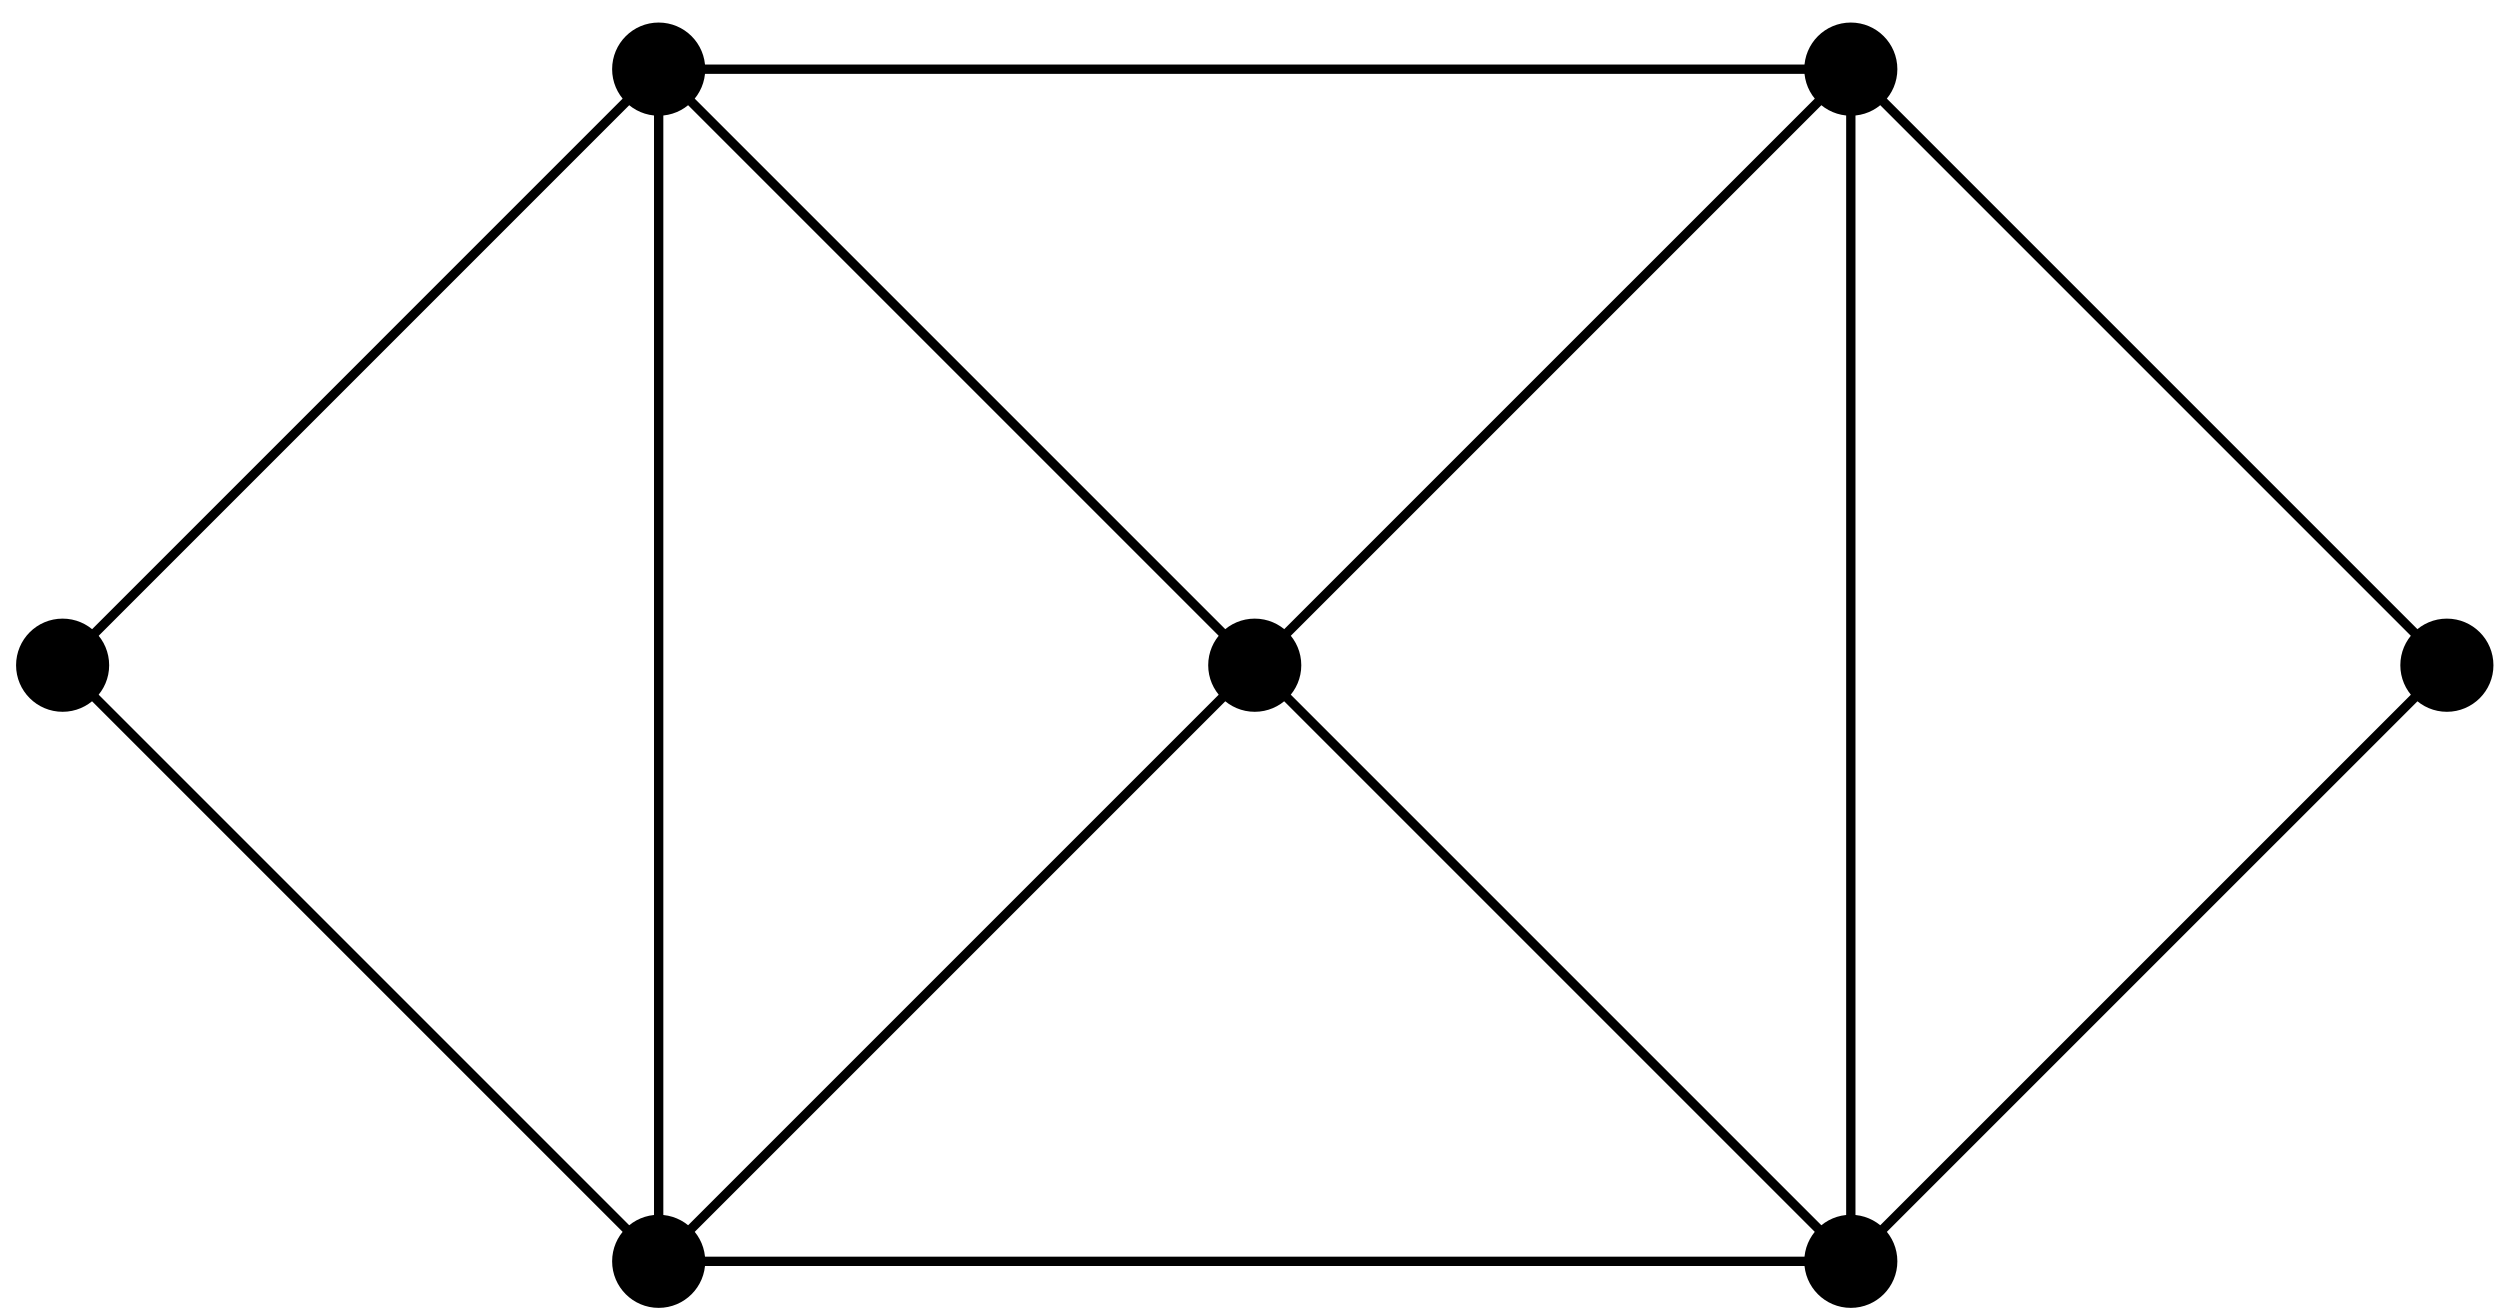
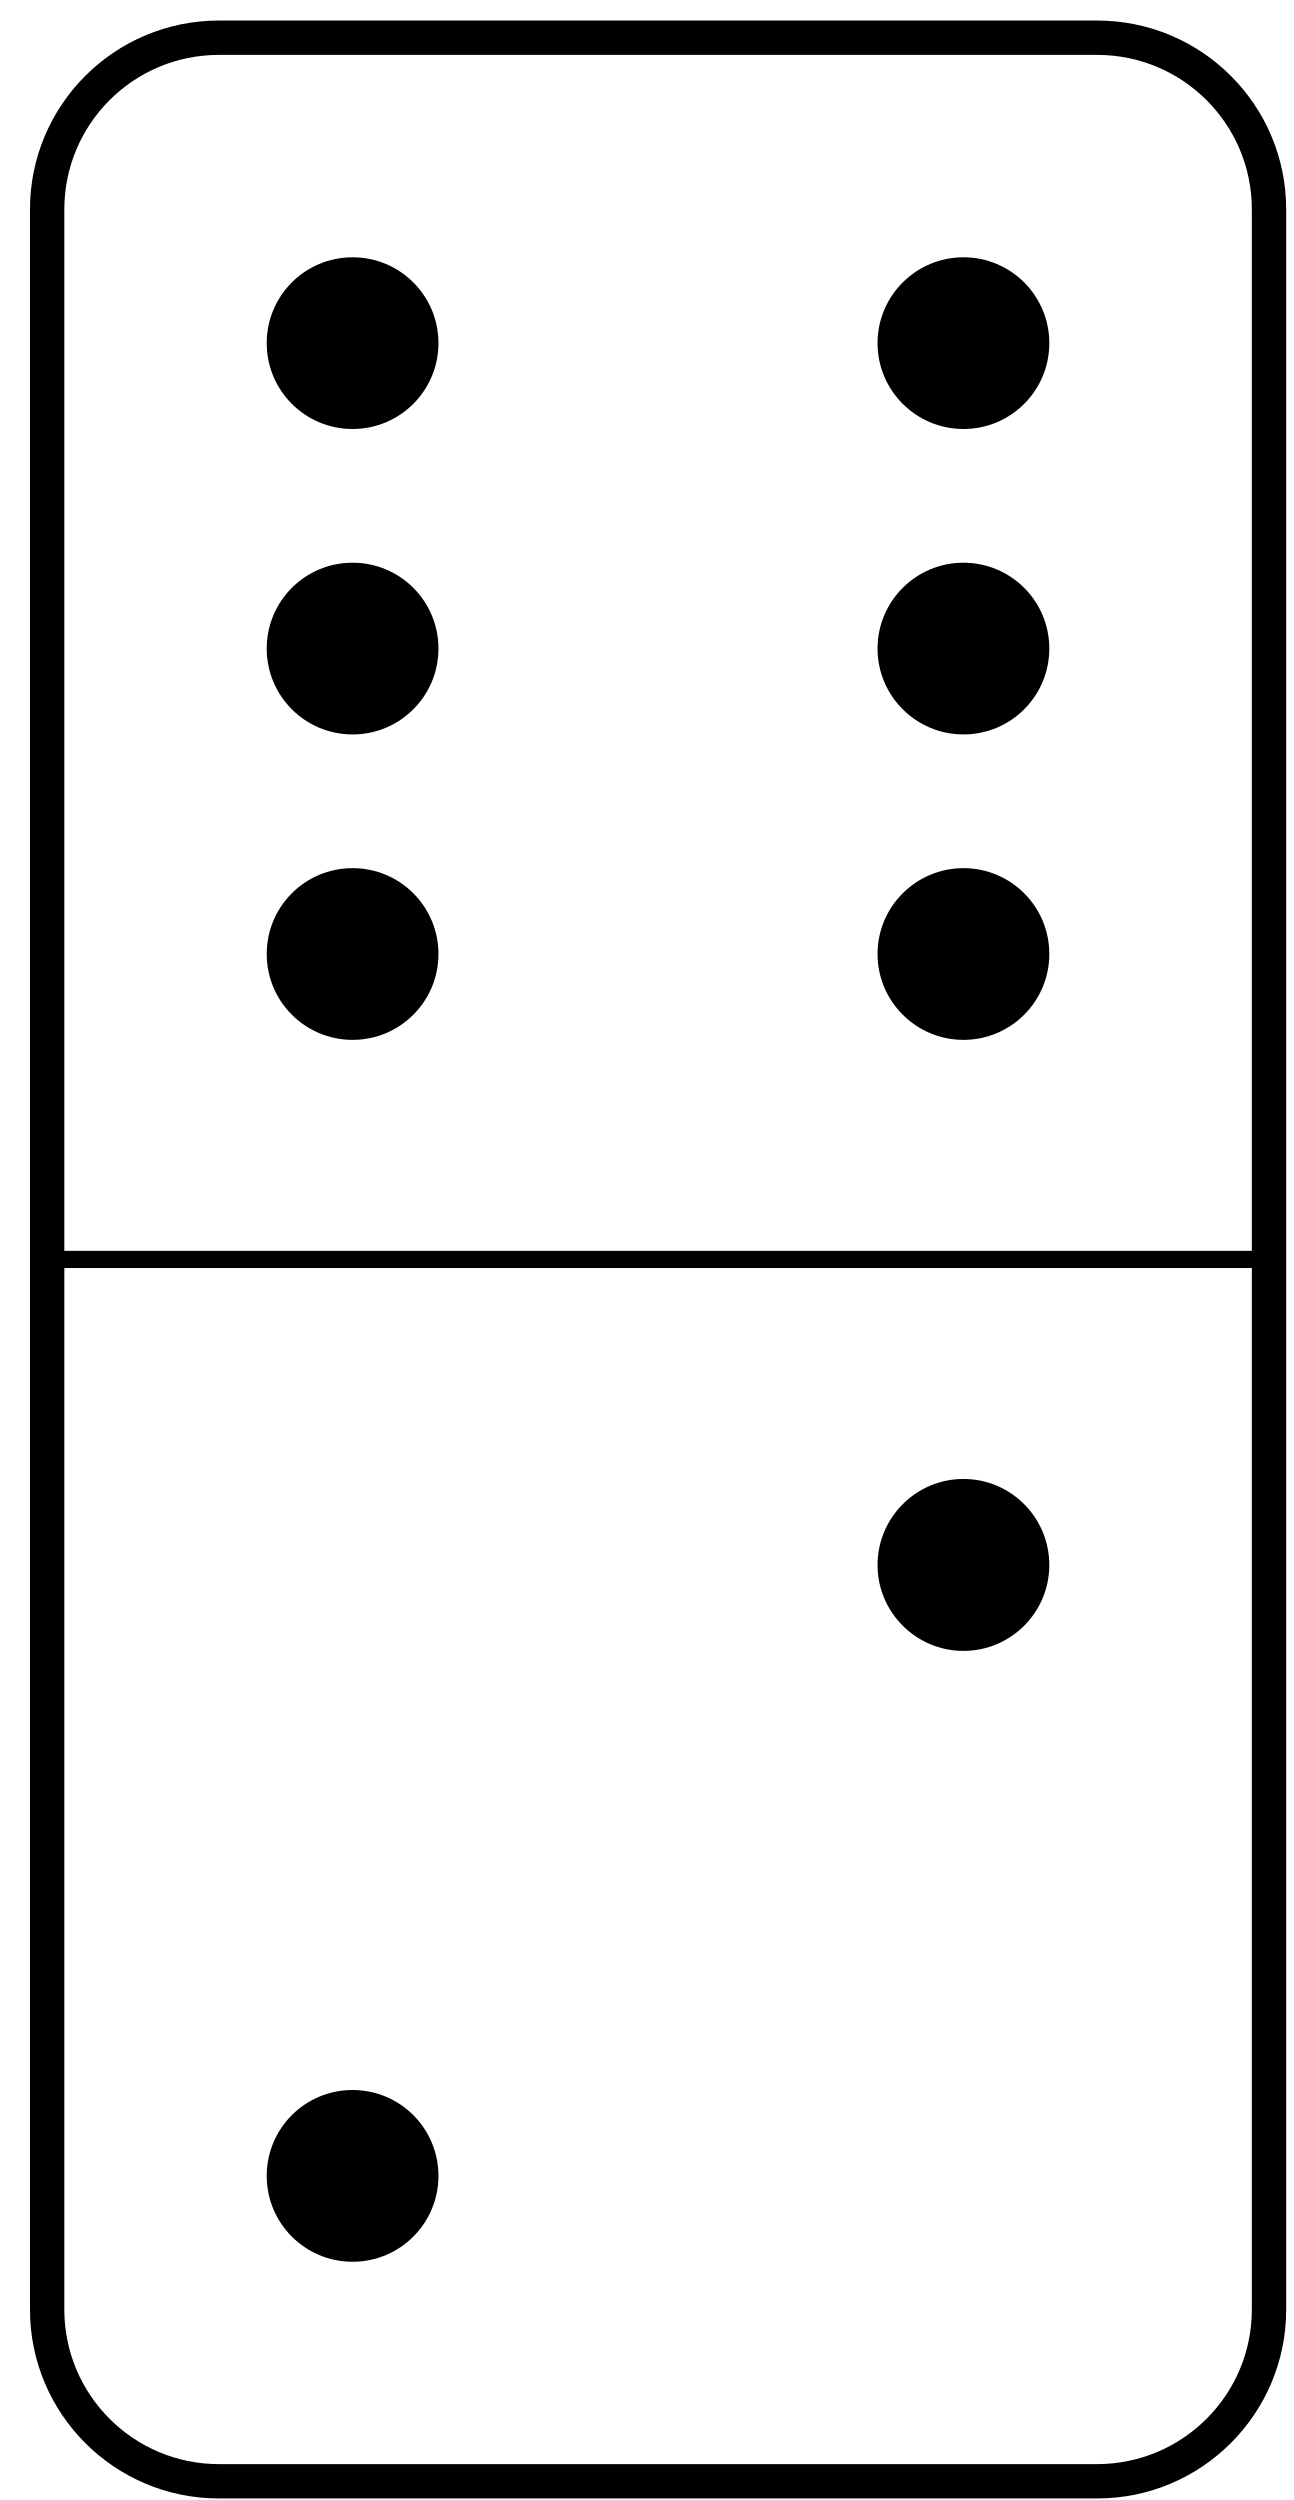
- <svg xmlns="http://www.w3.org/2000/svg" width="107pt" height="56pt" viewBox="0 0 107 56" version="1.1">
+ <svg xmlns="http://www.w3.org/2000/svg" width="30pt" height="58pt" viewBox="0 0 30 58" version="1.1">
  <g id="surface1">
-     <path style="fill:none;stroke-width:0.399;stroke-linecap:butt;stroke-linejoin:miter;stroke:rgb(0%,0%,0%);stroke-opacity:1;stroke-miterlimit:10;" d="M -25.512 -0.001 L 25.512 -0.001 L 25.512 51.022 L -25.512 51.022 L -25.512 -0.001 L 25.512 51.022 M -25.512 51.022 L 25.512 -0.001 " transform="matrix(1,0,0,-1,53.703,53.983)" />
-     <path style=" stroke:none;fill-rule:nonzero;fill:rgb(0%,0%,0%);fill-opacity:1;" d="M 30.184 53.984 C 30.184 52.883 29.293 51.992 28.191 51.992 C 27.09 51.992 26.199 52.883 26.199 53.984 C 26.199 55.082 27.09 55.977 28.191 55.977 C 29.293 55.977 30.184 55.082 30.184 53.984 Z M 30.184 53.984 " />
-     <path style=" stroke:none;fill-rule:nonzero;fill:rgb(0%,0%,0%);fill-opacity:1;" d="M 81.207 53.984 C 81.207 52.883 80.316 51.992 79.215 51.992 C 78.113 51.992 77.223 52.883 77.223 53.984 C 77.223 55.082 78.113 55.977 79.215 55.977 C 80.316 55.977 81.207 55.082 81.207 53.984 Z M 81.207 53.984 " />
-     <path style=" stroke:none;fill-rule:nonzero;fill:rgb(0%,0%,0%);fill-opacity:1;" d="M 81.207 2.961 C 81.207 1.859 80.316 0.965 79.215 0.965 C 78.113 0.965 77.223 1.859 77.223 2.961 C 77.223 4.059 78.113 4.953 79.215 4.953 C 80.316 4.953 81.207 4.059 81.207 2.961 Z M 81.207 2.961 " />
-     <path style=" stroke:none;fill-rule:nonzero;fill:rgb(0%,0%,0%);fill-opacity:1;" d="M 30.184 2.961 C 30.184 1.859 29.293 0.965 28.191 0.965 C 27.09 0.965 26.199 1.859 26.199 2.961 C 26.199 4.059 27.09 4.953 28.191 4.953 C 29.293 4.953 30.184 4.059 30.184 2.961 Z M 30.184 2.961 " />
-     <path style=" stroke:none;fill-rule:nonzero;fill:rgb(0%,0%,0%);fill-opacity:1;" d="M 55.695 28.473 C 55.695 27.371 54.805 26.477 53.703 26.477 C 52.602 26.477 51.711 27.371 51.711 28.473 C 51.711 29.57 52.602 30.465 53.703 30.465 C 54.805 30.465 55.695 29.57 55.695 28.473 Z M 55.695 28.473 " />
-     <path style="fill:none;stroke-width:0.399;stroke-linecap:butt;stroke-linejoin:miter;stroke:rgb(0%,0%,0%);stroke-opacity:1;stroke-miterlimit:10;" d="M -25.512 -0.001 L -51.023 25.51 L -25.512 51.022 M 25.512 51.022 L 51.024 25.51 L 25.512 -0.001 " transform="matrix(1,0,0,-1,53.703,53.983)" />
-     <path style=" stroke:none;fill-rule:nonzero;fill:rgb(0%,0%,0%);fill-opacity:1;" d="M 4.672 28.473 C 4.672 27.371 3.781 26.477 2.68 26.477 C 1.578 26.477 0.688 27.371 0.688 28.473 C 0.688 29.57 1.578 30.465 2.68 30.465 C 3.781 30.465 4.672 29.57 4.672 28.473 Z M 4.672 28.473 " />
-     <path style=" stroke:none;fill-rule:nonzero;fill:rgb(0%,0%,0%);fill-opacity:1;" d="M 106.719 28.473 C 106.719 27.371 105.828 26.477 104.727 26.477 C 103.625 26.477 102.734 27.371 102.734 28.473 C 102.734 29.57 103.625 30.465 104.727 30.465 C 105.828 30.465 106.719 29.57 106.719 28.473 Z M 106.719 28.473 " />
+     <path style="fill:none;stroke-width:0.797;stroke-linecap:butt;stroke-linejoin:miter;stroke:rgb(0%,0%,0%);stroke-opacity:1;stroke-miterlimit:10;" d="M 0.001 3.985 L 0.001 52.708 C 0.001 54.911 1.786 56.692 3.985 56.692 L 24.36 56.692 C 26.563 56.692 28.348 54.911 28.348 52.708 L 28.348 3.985 C 28.348 1.786 26.563 0.001 24.36 0.001 L 3.985 0.001 C 1.786 0.001 0.001 1.786 0.001 3.985 Z M 0.001 3.985 " transform="matrix(1,0,0,-1,1.093,57.567)" />
+     <path style="fill:none;stroke-width:0.399;stroke-linecap:butt;stroke-linejoin:miter;stroke:rgb(0%,0%,0%);stroke-opacity:1;stroke-miterlimit:10;" d="M 0.001 28.348 L 28.348 28.348 " transform="matrix(1,0,0,-1,1.093,57.567)" />
+     <path style=" stroke:none;fill-rule:nonzero;fill:rgb(0%,0%,0%);fill-opacity:1;" d="M 10.172 50.48 C 10.172 49.379 9.281 48.488 8.18 48.488 C 7.078 48.488 6.188 49.379 6.188 50.48 C 6.188 51.582 7.078 52.473 8.18 52.473 C 9.281 52.473 10.172 51.582 10.172 50.48 Z M 10.172 50.48 " />
+     <path style=" stroke:none;fill-rule:nonzero;fill:rgb(0%,0%,0%);fill-opacity:1;" d="M 24.344 36.309 C 24.344 35.207 23.453 34.312 22.352 34.312 C 21.254 34.312 20.359 35.207 20.359 36.309 C 20.359 37.406 21.254 38.301 22.352 38.301 C 23.453 38.301 24.344 37.406 24.344 36.309 Z M 24.344 36.309 " />
+     <path style=" stroke:none;fill-rule:nonzero;fill:rgb(0%,0%,0%);fill-opacity:1;" d="M 10.172 15.047 C 10.172 13.945 9.281 13.055 8.18 13.055 C 7.078 13.055 6.188 13.945 6.188 15.047 C 6.188 16.148 7.078 17.039 8.18 17.039 C 9.281 17.039 10.172 16.148 10.172 15.047 Z M 10.172 15.047 " />
+     <path style=" stroke:none;fill-rule:nonzero;fill:rgb(0%,0%,0%);fill-opacity:1;" d="M 24.344 15.047 C 24.344 13.945 23.453 13.055 22.352 13.055 C 21.254 13.055 20.359 13.945 20.359 15.047 C 20.359 16.148 21.254 17.039 22.352 17.039 C 23.453 17.039 24.344 16.148 24.344 15.047 Z M 24.344 15.047 " />
+     <path style=" stroke:none;fill-rule:nonzero;fill:rgb(0%,0%,0%);fill-opacity:1;" d="M 10.172 22.133 C 10.172 21.031 9.281 20.141 8.18 20.141 C 7.078 20.141 6.188 21.031 6.188 22.133 C 6.188 23.234 7.078 24.125 8.18 24.125 C 9.281 24.125 10.172 23.234 10.172 22.133 Z M 10.172 22.133 " />
+     <path style=" stroke:none;fill-rule:nonzero;fill:rgb(0%,0%,0%);fill-opacity:1;" d="M 10.172 7.961 C 10.172 6.859 9.281 5.969 8.18 5.969 C 7.078 5.969 6.188 6.859 6.188 7.961 C 6.188 9.062 7.078 9.953 8.18 9.953 C 9.281 9.953 10.172 9.062 10.172 7.961 Z M 10.172 7.961 " />
+     <path style=" stroke:none;fill-rule:nonzero;fill:rgb(0%,0%,0%);fill-opacity:1;" d="M 24.344 22.133 C 24.344 21.031 23.453 20.141 22.352 20.141 C 21.254 20.141 20.359 21.031 20.359 22.133 C 20.359 23.234 21.254 24.125 22.352 24.125 C 23.453 24.125 24.344 23.234 24.344 22.133 Z M 24.344 22.133 " />
+     <path style=" stroke:none;fill-rule:nonzero;fill:rgb(0%,0%,0%);fill-opacity:1;" d="M 24.344 7.961 C 24.344 6.859 23.453 5.969 22.352 5.969 C 21.254 5.969 20.359 6.859 20.359 7.961 C 20.359 9.062 21.254 9.953 22.352 9.953 C 23.453 9.953 24.344 9.062 24.344 7.961 Z M 24.344 7.961 " />
  </g>
</svg>
